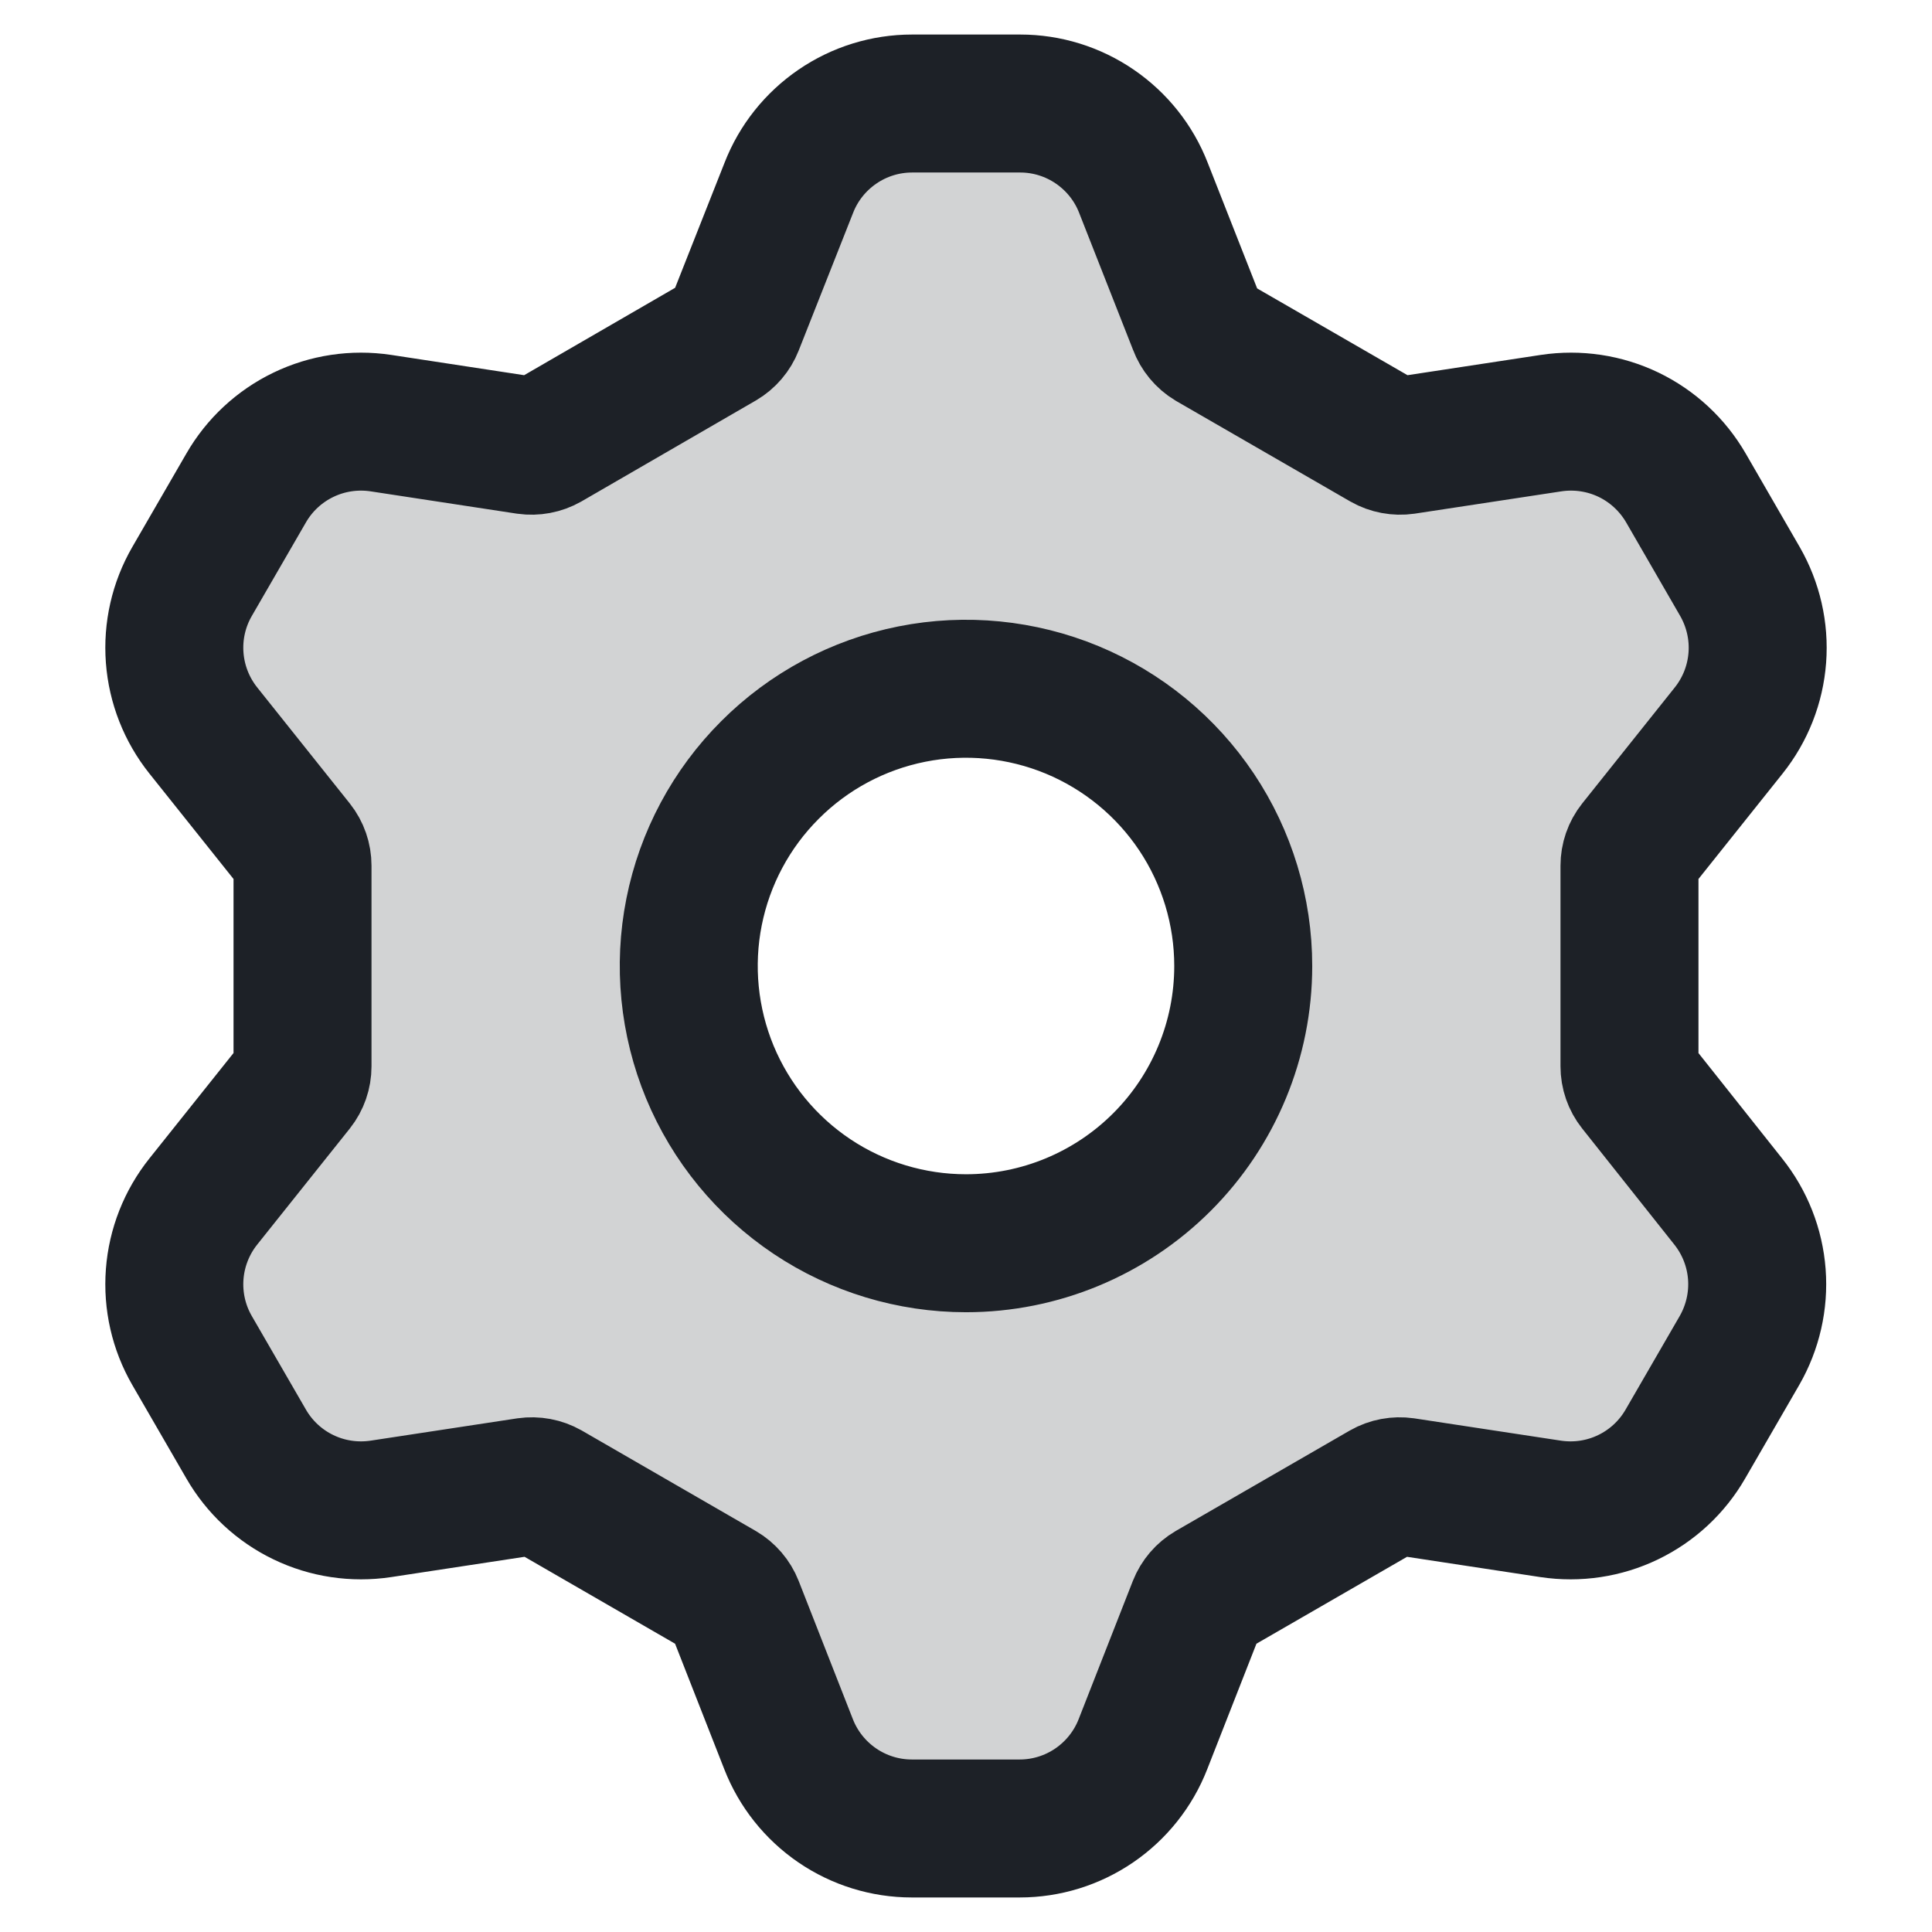
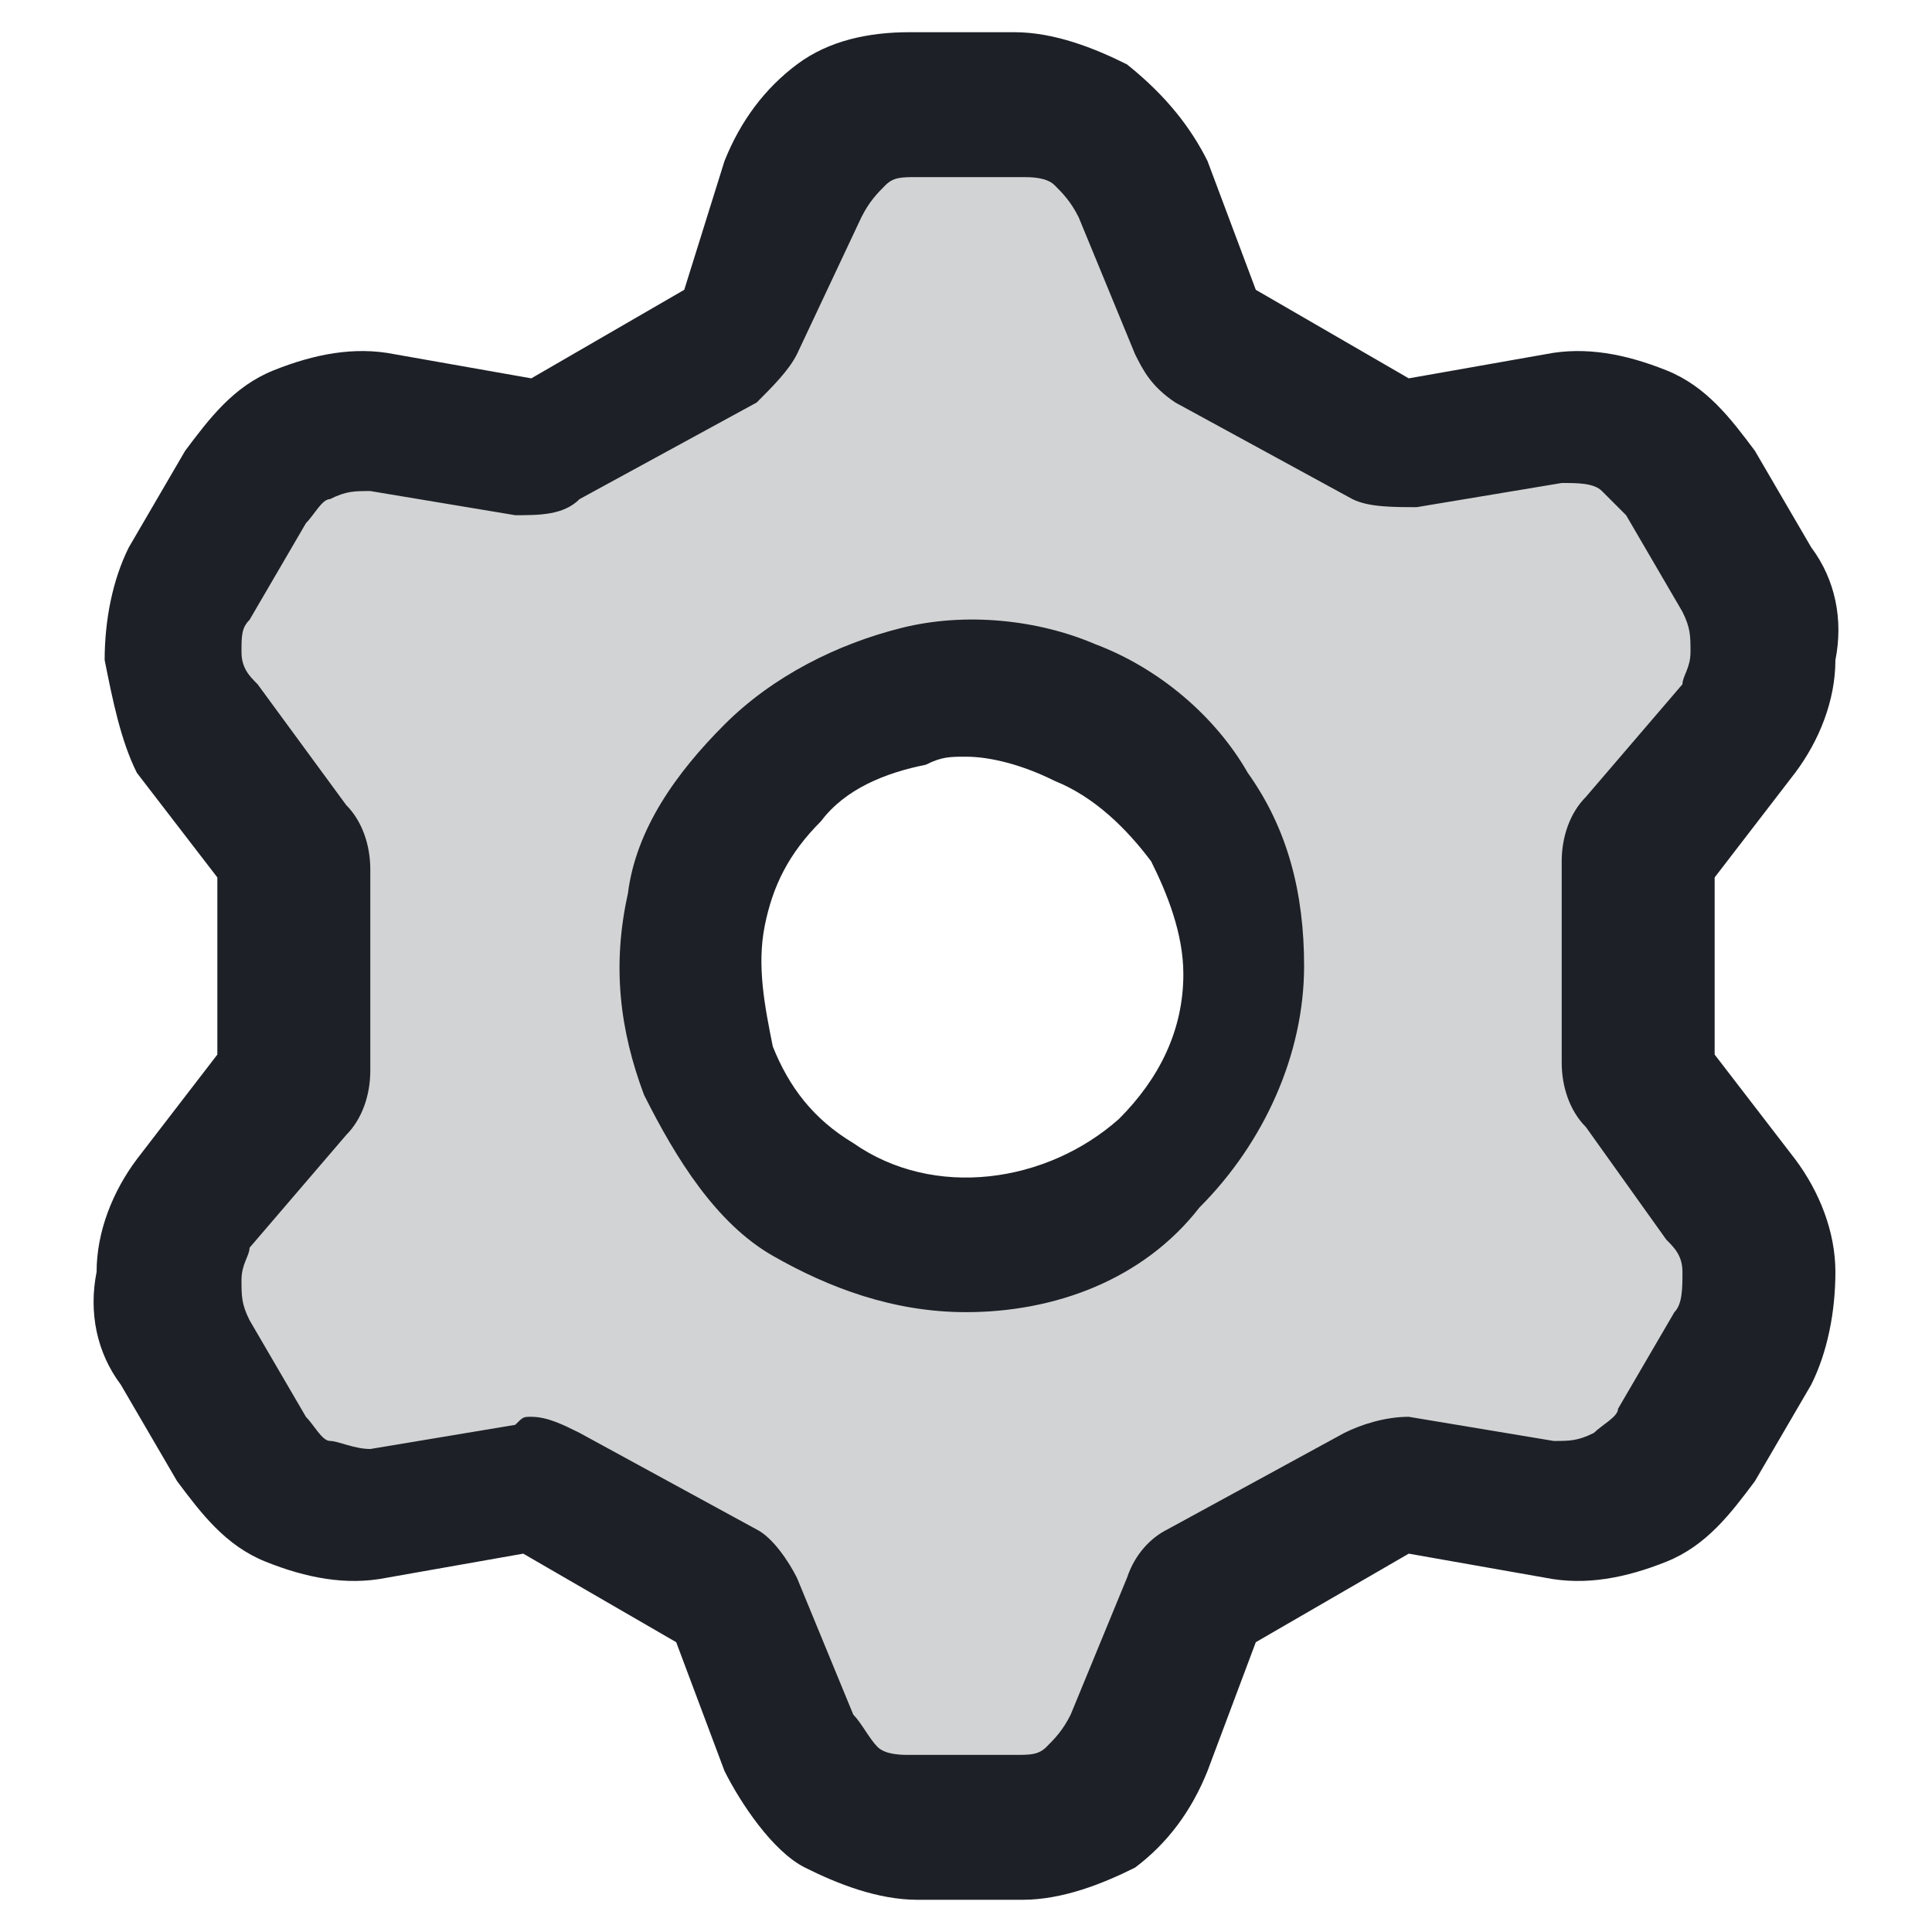
<svg xmlns="http://www.w3.org/2000/svg" width="24" height="24" viewBox="0 0 24 24" fill="none">
-   <path opacity="0.2" d="M20.325 13.485C20.271 13.417 20.242 13.333 20.242 13.246V10.754C20.242 10.667 20.271 10.583 20.325 10.515L21.474 9.075C21.681 8.816 21.805 8.501 21.83 8.17C21.855 7.84 21.779 7.51 21.614 7.223L20.944 6.063C20.778 5.776 20.53 5.545 20.232 5.401C19.933 5.257 19.598 5.207 19.27 5.256L17.449 5.533C17.363 5.545 17.275 5.529 17.2 5.486L15.041 4.24C14.965 4.194 14.907 4.124 14.876 4.041L14.204 2.333C14.084 2.024 13.873 1.76 13.6 1.573C13.327 1.386 13.004 1.286 12.674 1.286H11.33C10.999 1.286 10.676 1.386 10.403 1.573C10.13 1.76 9.919 2.024 9.799 2.333L9.124 4.041C9.092 4.122 9.034 4.19 8.959 4.234L6.796 5.486C6.72 5.529 6.633 5.545 6.546 5.533L4.73 5.256C4.402 5.207 4.067 5.257 3.769 5.401C3.47 5.545 3.222 5.776 3.057 6.063L2.386 7.223C2.22 7.51 2.145 7.84 2.17 8.17C2.195 8.501 2.319 8.816 2.526 9.075L3.675 10.515C3.729 10.583 3.758 10.667 3.758 10.754V13.246C3.758 13.333 3.729 13.417 3.675 13.485L2.526 14.925C2.319 15.184 2.195 15.499 2.17 15.829C2.145 16.16 2.22 16.49 2.386 16.777L3.057 17.937C3.222 18.224 3.47 18.455 3.769 18.599C4.067 18.743 4.402 18.793 4.73 18.744L6.551 18.467C6.637 18.455 6.725 18.471 6.801 18.514L8.959 19.76C9.034 19.804 9.092 19.872 9.124 19.953L9.796 21.667C9.916 21.975 10.127 22.24 10.4 22.427C10.673 22.614 10.996 22.714 11.327 22.714H12.667C12.998 22.714 13.321 22.614 13.594 22.427C13.867 22.24 14.078 21.975 14.198 21.667L14.87 19.953C14.902 19.872 14.96 19.804 15.035 19.76L17.194 18.514C17.269 18.471 17.357 18.455 17.443 18.467L19.264 18.744C19.592 18.793 19.927 18.743 20.225 18.599C20.524 18.455 20.772 18.224 20.937 17.937L21.608 16.777C21.773 16.49 21.849 16.16 21.824 15.829C21.799 15.499 21.675 15.184 21.468 14.925L20.325 13.485ZM12 15.444C11.319 15.444 10.653 15.242 10.087 14.864C9.52 14.485 9.079 13.947 8.818 13.318C8.558 12.689 8.489 11.996 8.622 11.328C8.755 10.66 9.083 10.046 9.565 9.565C10.046 9.083 10.66 8.755 11.328 8.622C11.996 8.489 12.689 8.558 13.318 8.818C13.947 9.079 14.485 9.52 14.864 10.087C15.242 10.653 15.444 11.319 15.444 12C15.444 12.913 15.081 13.789 14.435 14.435C13.789 15.081 12.913 15.444 12 15.444Z" fill="#1D2127" />
-   <path d="M20.325 13.485C20.271 13.417 20.242 13.333 20.242 13.246V10.754C20.242 10.667 20.271 10.583 20.325 10.515L21.474 9.075C21.681 8.816 21.805 8.501 21.83 8.17C21.855 7.84 21.779 7.51 21.614 7.223L20.944 6.063C20.778 5.776 20.53 5.545 20.232 5.401C19.933 5.257 19.598 5.207 19.27 5.256L17.449 5.533C17.363 5.545 17.275 5.529 17.2 5.486L15.041 4.24C14.965 4.194 14.907 4.124 14.876 4.041L14.204 2.333C14.084 2.024 13.873 1.76 13.6 1.573C13.327 1.386 13.004 1.286 12.674 1.286H11.33C10.999 1.286 10.676 1.386 10.403 1.573C10.13 1.76 9.919 2.024 9.799 2.333L9.124 4.041C9.092 4.122 9.034 4.19 8.959 4.234L6.796 5.486C6.72 5.529 6.633 5.545 6.546 5.533L4.73 5.256C4.402 5.207 4.067 5.257 3.769 5.401C3.47 5.545 3.222 5.776 3.057 6.063L2.386 7.223C2.22 7.51 2.145 7.84 2.17 8.17C2.195 8.501 2.319 8.816 2.526 9.075L3.675 10.515C3.729 10.583 3.758 10.667 3.758 10.754V13.246C3.758 13.333 3.729 13.417 3.675 13.485L2.526 14.925C2.319 15.184 2.195 15.499 2.17 15.829C2.145 16.16 2.22 16.49 2.386 16.777L3.057 17.937C3.222 18.224 3.47 18.455 3.769 18.599C4.067 18.743 4.402 18.793 4.73 18.744L6.551 18.467C6.637 18.455 6.725 18.471 6.801 18.514L8.959 19.76C9.034 19.804 9.092 19.872 9.124 19.953L9.796 21.667C9.916 21.975 10.127 22.24 10.4 22.427C10.673 22.614 10.996 22.714 11.327 22.714H12.667C12.998 22.714 13.321 22.614 13.594 22.427C13.867 22.24 14.078 21.975 14.198 21.667L14.87 19.953C14.902 19.872 14.96 19.804 15.035 19.76L17.194 18.514C17.269 18.471 17.357 18.455 17.443 18.467L19.264 18.744C19.592 18.793 19.927 18.743 20.225 18.599C20.524 18.455 20.772 18.224 20.937 17.937L21.608 16.777C21.773 16.49 21.849 16.16 21.824 15.829C21.799 15.499 21.675 15.184 21.468 14.925L20.325 13.485ZM12 15.444C11.319 15.444 10.653 15.242 10.087 14.864C9.52 14.485 9.079 13.947 8.818 13.318C8.558 12.689 8.489 11.996 8.622 11.328C8.755 10.66 9.083 10.046 9.565 9.565C10.046 9.083 10.66 8.755 11.328 8.622C11.996 8.489 12.689 8.558 13.318 8.818C13.947 9.079 14.485 9.52 14.864 10.087C15.242 10.653 15.444 11.319 15.444 12C15.444 12.913 15.081 13.789 14.435 14.435C13.789 15.081 12.913 15.444 12 15.444Z" stroke="#1D2127" stroke-width="1.714" />
+   <path opacity="0.2" d="M20.3 13.5C20.2 13.4 20.2 13.3 20.2 13.3V10.8C20.2 10.7 20.2 10.6 20.3 10.6L21.4 9.2C21.6 8.9 21.7 8.6 21.8 8.3C21.8 8 21.7 7.6 21.6 7.4L20.9 6.2C20.7 5.9 20.5 5.7 20.2 5.5C19.9 5.4 19.6 5.3 19.2 5.4L17.4 5.7C17.3 5.7 17.2 5.7 17.2 5.7L15 4.2C14.9 4.2 14.9 4.1 14.8 4L14.1 2.3C14 2 13.8 1.7 13.5 1.5C13.2 1.3 12.9 1.2 12.6 1.2H11.3C11 1.2 10.6 1.3 10.4 1.5C10.1 1.8 9.9 2 9.8 2.3L9.1 4C9.1 4.1 9 4.2 9 4.2L6.8 5.5C6.7 5.5 6.6 5.6 6.6 5.5L4.7 5.3C4.4 5.3 4 5.3 3.7 5.4C3.5 5.5 3.2 5.8 3.1 6.1L2.4 7.2C2.2 7.5 2.1 7.8 2.2 8.2C2.2 8.5 2.3 8.8 2.6 9.1L3.7 10.5C3.8 10.6 3.8 10.7 3.8 10.7V13.2C3.8 13.3 3.8 13.4 3.7 13.4L2.6 14.8C2.4 15.1 2.3 15.4 2.2 15.7C2.2 16 2.3 16.4 2.4 16.6L3.1 17.8C3.3 18.1 3.5 18.3 3.8 18.5C4.1 18.6 4.4 18.7 4.8 18.6L6.6 18.3C6.7 18.3 6.8 18.3 6.8 18.3L9 19.8C9.1 19.8 9.1 19.9 9.2 20L9.9 21.7C10 22 10.2 22.3 10.5 22.5C10.8 22.7 11.1 22.8 11.4 22.8H12.7C13 22.8 13.4 22.7 13.6 22.5C13.9 22.3 14.1 22 14.2 21.7L14.9 20C14.9 19.9 15 19.9 15.1 19.8L17.3 18.6C17.4 18.6 17.5 18.5 17.5 18.6L19.3 18.9C19.6 18.9 20 18.9 20.3 18.8C20.6 18.7 20.8 18.4 21 18.1L21.7 16.9C21.9 16.6 21.9 16.3 21.9 16C21.9 15.7 21.8 15.4 21.5 15.1L20.3 13.5ZM12 15.4C11.3 15.4 10.7 15.2 10.1 14.8C9.5 14.4 9.1 13.9 8.8 13.3C8.5 12.7 8.5 12 8.6 11.3C8.7 10.6 9.1 10 9.5 9.5C10 9 10.6 8.7 11.3 8.6C12 8.5 12.7 8.5 13.3 8.8C13.9 9.1 14.5 9.5 14.8 10.1C15.2 10.7 15.4 11.3 15.4 12C15.4 12.9 15 13.8 14.4 14.4C13.8 15.1 12.9 15.4 12 15.4Z" fill="#1D2127" />
+   <path d="M12.7 23.6H11.4C10.9 23.6 10.4 23.4 10 23.2C9.6 23 9.2 22.4 9 22L8.4 20.4L6.5 19.3L4.8 19.6C4.3 19.7 3.8 19.6 3.3 19.4C2.8 19.2 2.5 18.8 2.2 18.4L1.5 17.2C1.2 16.8 1.1 16.3 1.2 15.8C1.2 15.3 1.4 14.8 1.7 14.4L2.7 13.1V10.9L1.7 9.6C1.5 9.2 1.4 8.7 1.3 8.2C1.3 7.7 1.4 7.2 1.6 6.8L2.3 5.6C2.6 5.2 2.9 4.8 3.4 4.6C3.9 4.4 4.4 4.3 4.9 4.4L6.6 4.7L8.5 3.6L9 2C9.2 1.5 9.5 1.1 9.9 0.8C10.3 0.5 10.8 0.4 11.3 0.4H12.6C13.1 0.4 13.6 0.6 14 0.8C14.5 1.2 14.8 1.6 15 2L15.6 3.6L17.5 4.7L19.2 4.4C19.7 4.3 20.2 4.4 20.7 4.6C21.2 4.8 21.5 5.2 21.8 5.6L22.5 6.8C22.8 7.2 22.9 7.7 22.8 8.2C22.8 8.7 22.6 9.2 22.3 9.6L21.3 10.9V13.1L22.3 14.4C22.6 14.8 22.8 15.3 22.8 15.8C22.8 16.3 22.7 16.8 22.5 17.2L21.8 18.4C21.5 18.8 21.2 19.2 20.7 19.4C20.2 19.6 19.7 19.7 19.2 19.6L17.5 19.3L15.6 20.4L15 22C14.8 22.5 14.5 22.9 14.1 23.2C13.7 23.4 13.2 23.6 12.7 23.6ZM6.6 17.6C6.8 17.6 7 17.7 7.2 17.8L9.4 19C9.6 19.1 9.8 19.4 9.9 19.6L10.6 21.3C10.7 21.4 10.8 21.6 10.9 21.7C11 21.8 11.2 21.8 11.3 21.8H12.6C12.8 21.8 12.9 21.8 13 21.7C13.1 21.6 13.2 21.5 13.3 21.3L14 19.6C14.1 19.3 14.3 19.1 14.5 19L16.7 17.8C16.9 17.7 17.2 17.6 17.5 17.6L19.3 17.9C19.5 17.9 19.6 17.9 19.8 17.8C19.9 17.7 20.1 17.6 20.1 17.5L20.8 16.3C20.9 16.2 20.9 16 20.9 15.8C20.9 15.6 20.8 15.5 20.7 15.4L19.7 14C19.5 13.8 19.4 13.5 19.4 13.2V10.7C19.4 10.4 19.5 10.1 19.7 9.9L20.9 8.5C20.9 8.4 21 8.3 21 8.1C21 7.9 21 7.8 20.9 7.6L20.2 6.4C20.1 6.3 20 6.2 19.9 6.1C19.8 6 19.6 6 19.4 6L17.6 6.3C17.3 6.3 17 6.3 16.8 6.2L14.6 5C14.3 4.8 14.2 4.6 14.1 4.4L13.4 2.7C13.3 2.5 13.2 2.4 13.1 2.3C13 2.2 12.8 2.2 12.7 2.2H11.4C11.2 2.2 11.1 2.2 11 2.3C10.9 2.4 10.8 2.5 10.7 2.7L9.9 4.4C9.8 4.6 9.6 4.8 9.4 5L7.2 6.2C7 6.4 6.7 6.4 6.4 6.4L4.6 6.1C4.4 6.1 4.3 6.1 4.1 6.2C4 6.2 3.9 6.4 3.8 6.5L3.1 7.7C3 7.8 3 7.9 3 8.1C3 8.3 3.1 8.4 3.2 8.5L4.3 10C4.5 10.2 4.6 10.5 4.6 10.8V13.3C4.6 13.6 4.5 13.9 4.3 14.1L3.1 15.5C3.1 15.6 3 15.7 3 15.9C3 16.1 3 16.2 3.1 16.4L3.8 17.6C3.9 17.7 4 17.9 4.1 17.9C4.2 17.9 4.4 18 4.6 18L6.4 17.7C6.5 17.6 6.5 17.6 6.6 17.6ZM12 16.3C11.1 16.3 10.3 16 9.6 15.6C8.9 15.2 8.4 14.4 8 13.6C7.7 12.8 7.6 12 7.8 11.1C7.9 10.3 8.4 9.6 9 9C9.6 8.4 10.4 8 11.2 7.8C12 7.6 12.9 7.7 13.6 8C14.4 8.3 15.1 8.9 15.5 9.6C16 10.3 16.2 11.1 16.2 12C16.2 13.1 15.7 14.2 14.9 15C14.2 15.9 13.1 16.3 12 16.3ZM12 9.4C11.8 9.4 11.7 9.4 11.5 9.5C11 9.6 10.5 9.8 10.2 10.2C9.8 10.6 9.6 11 9.5 11.5C9.4 12 9.5 12.5 9.6 13C9.8 13.5 10.1 13.9 10.6 14.2C11.6 14.9 13 14.7 13.9 13.9C14.4 13.4 14.7 12.8 14.7 12.1C14.7 11.6 14.5 11.1 14.3 10.7C14 10.3 13.6 9.9 13.1 9.7C12.7 9.5 12.3 9.4 12 9.4Z" fill="#1D2127" />
</svg>
